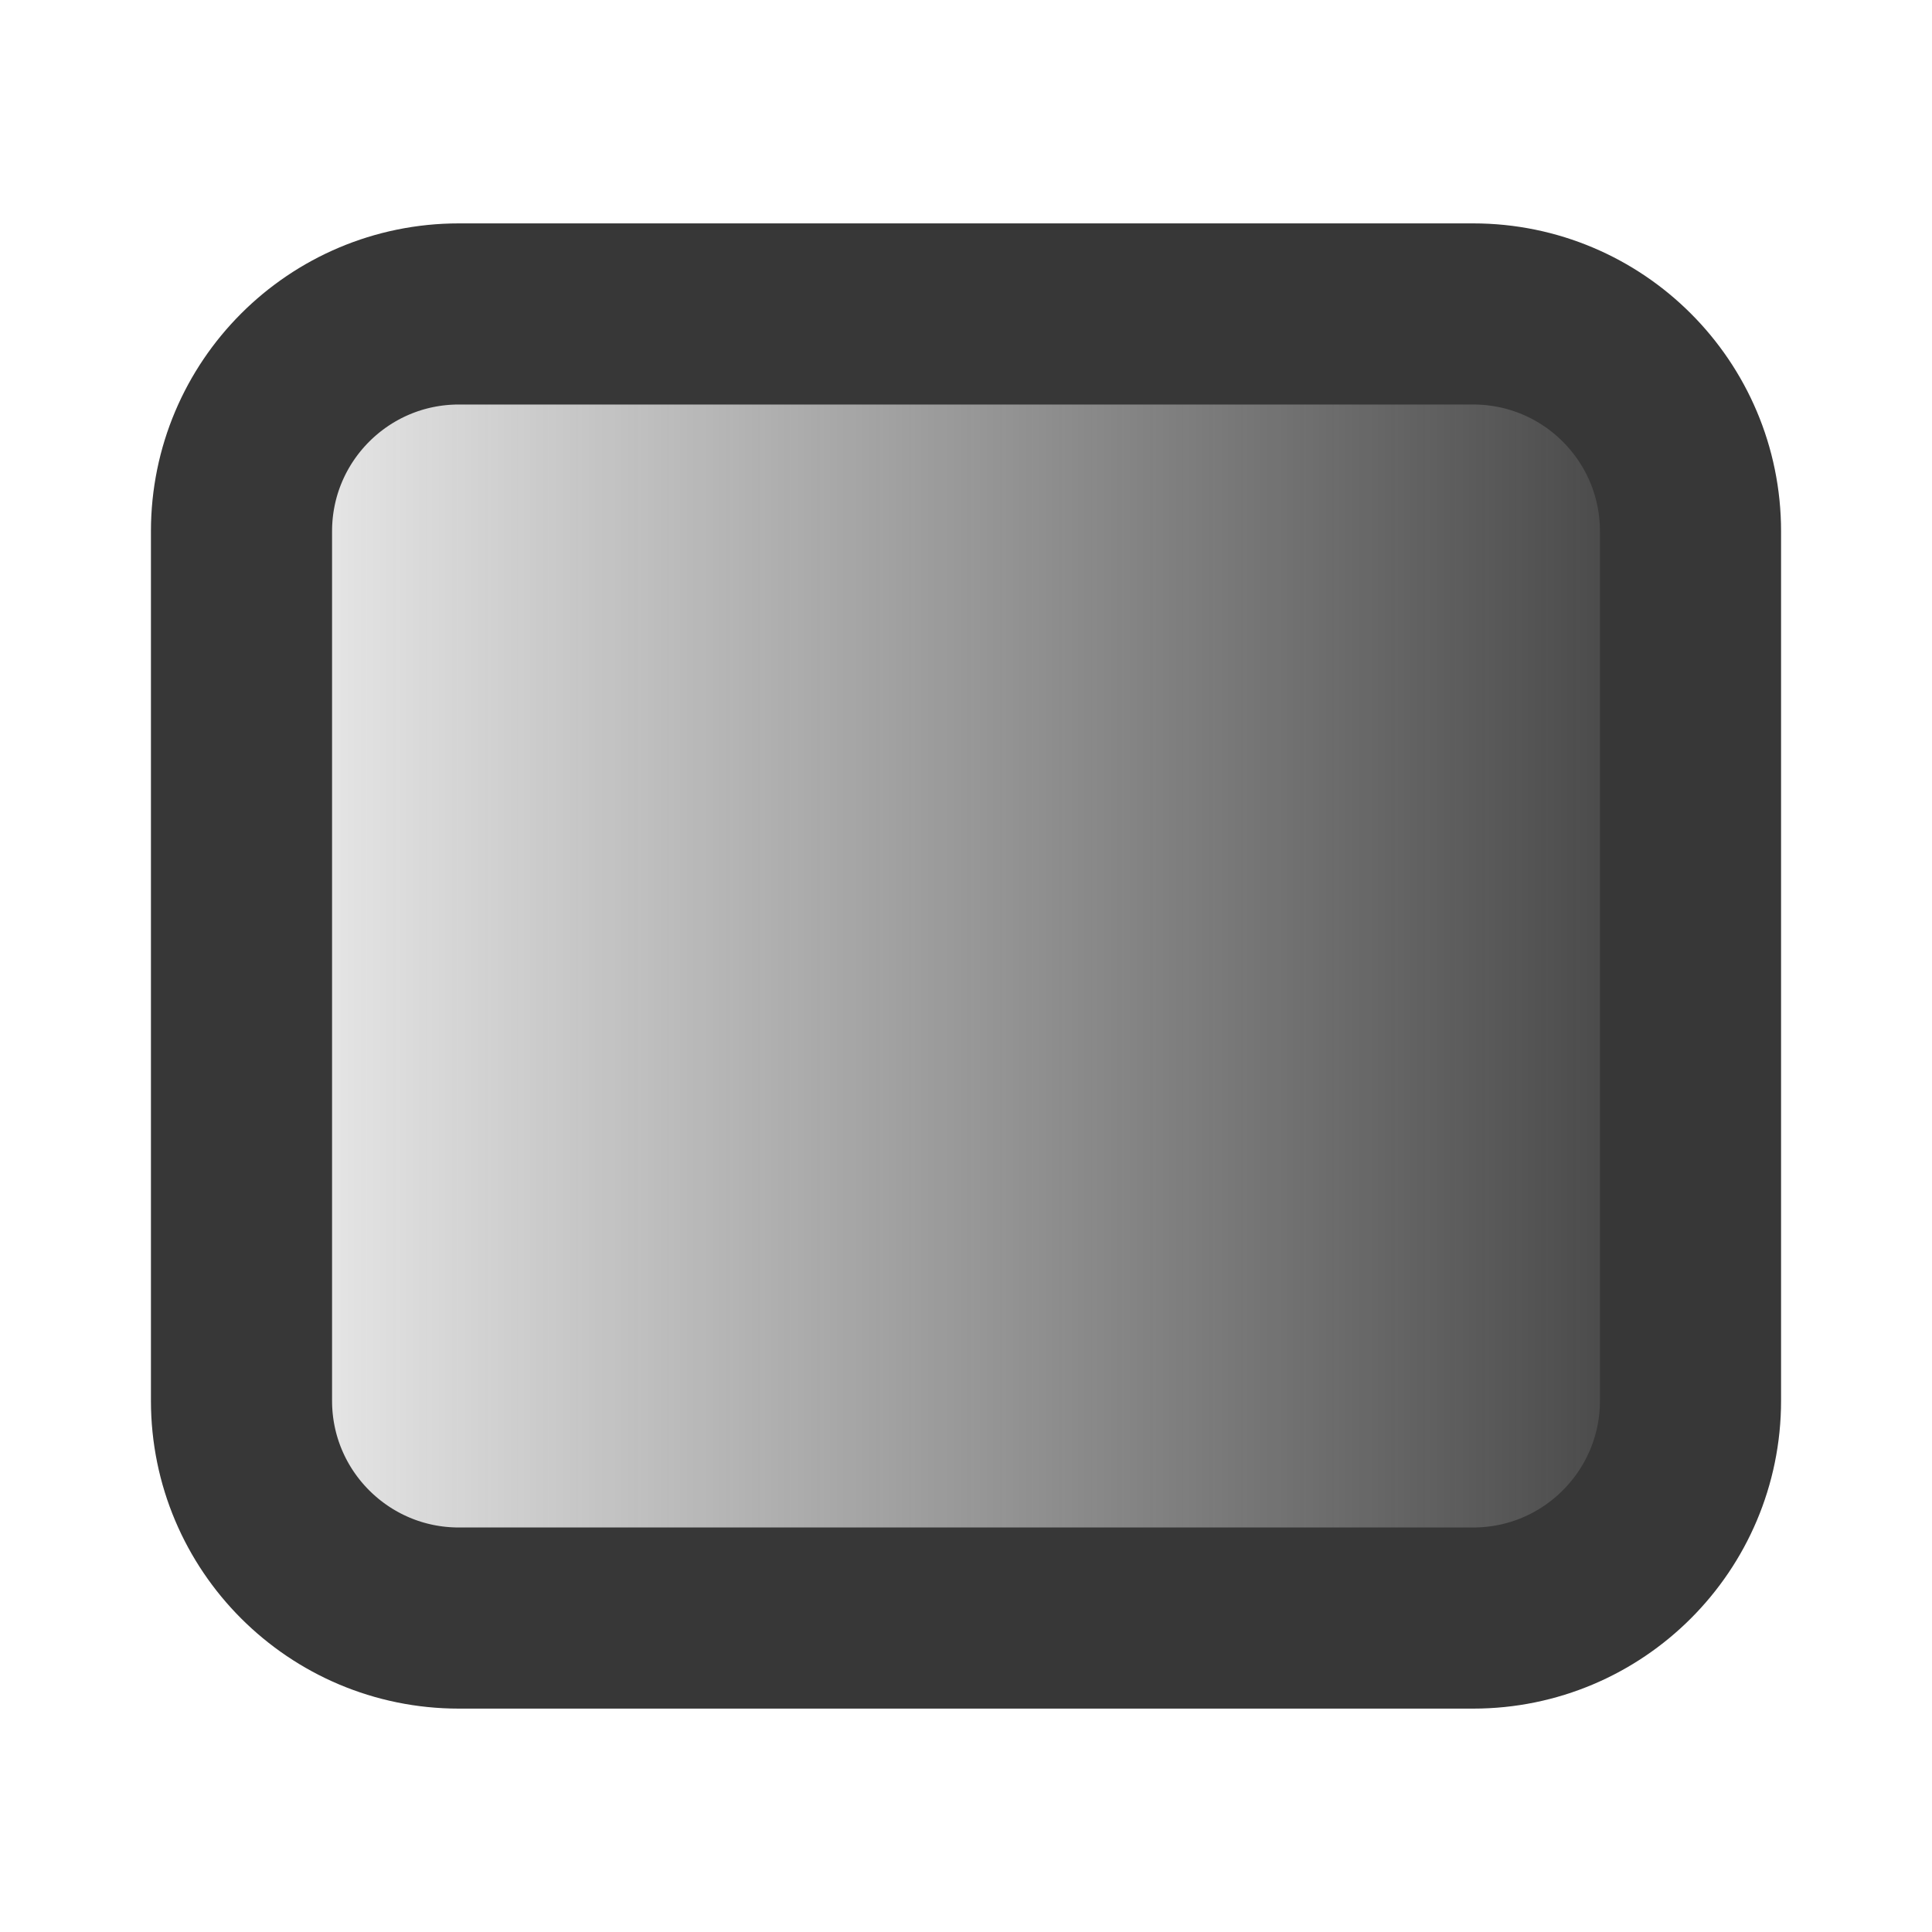
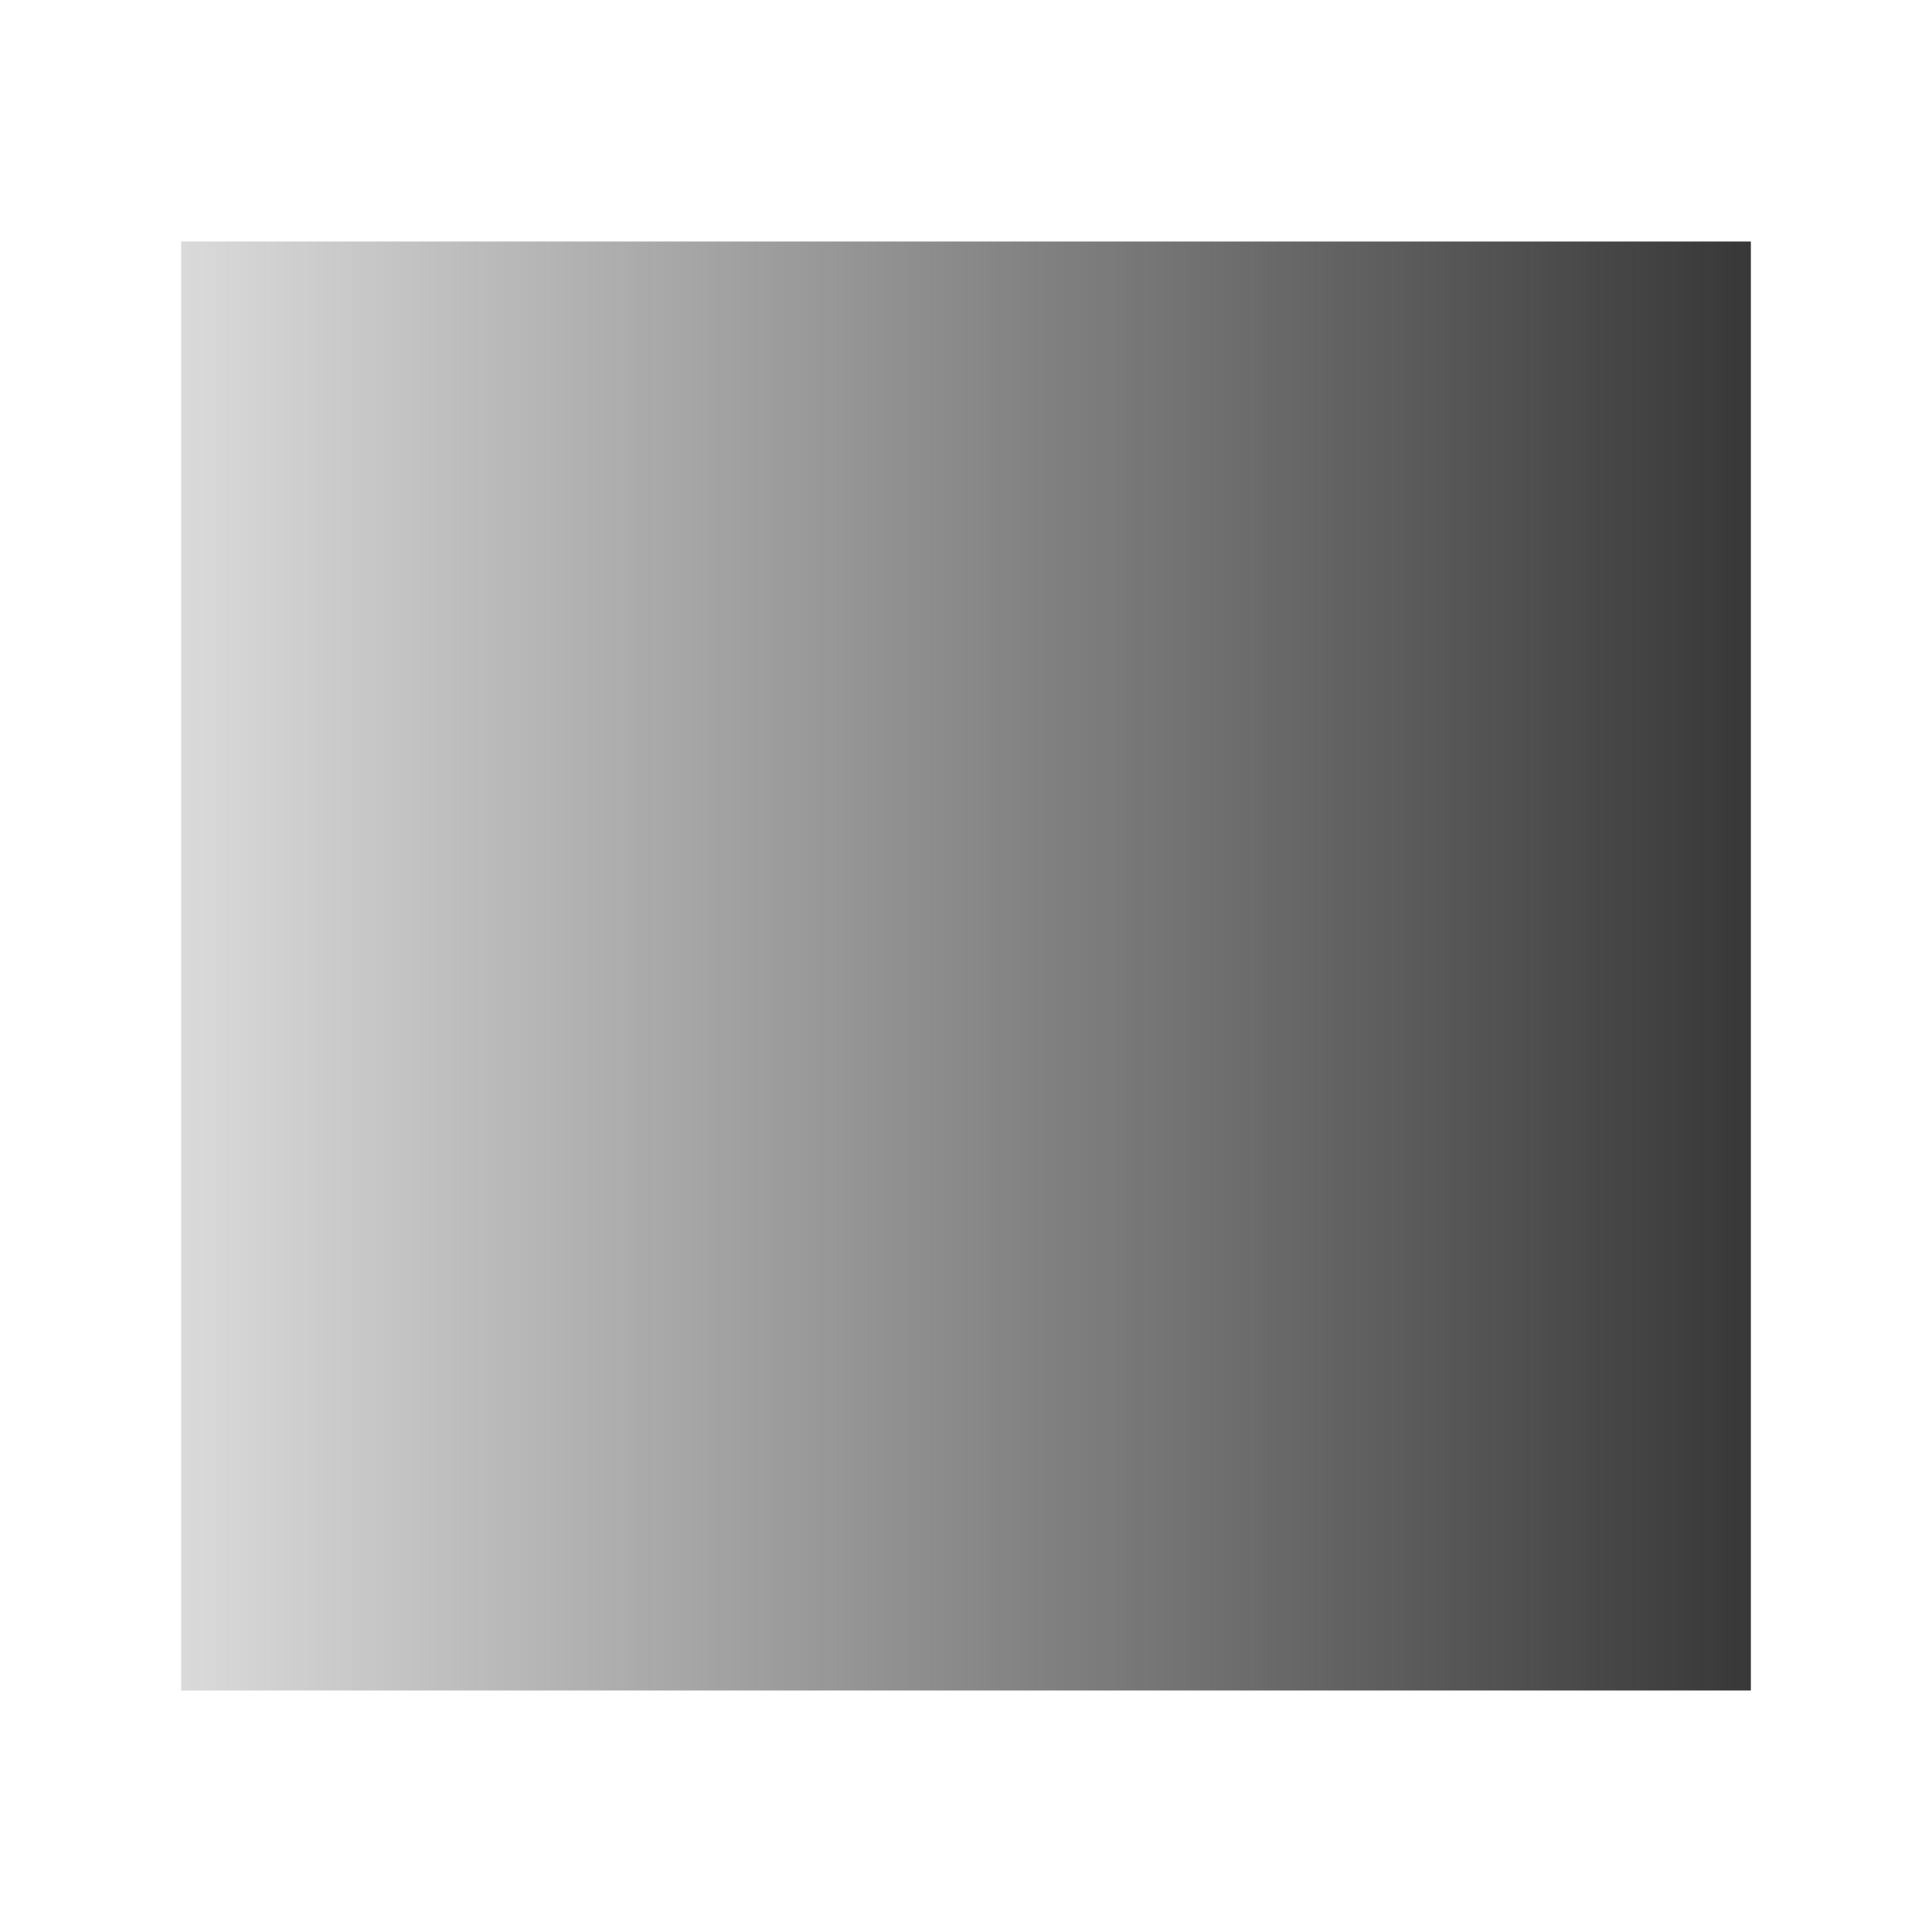
<svg xmlns="http://www.w3.org/2000/svg" width="16" height="16" viewBox="0 0 16 16">
  <defs>
    <linearGradient id="gg" x1="0" y1="0" x2="1" y2="0">
-       <stop offset="0" stop-color="#373737" stop-opacity="0.08" />
-       <stop offset="1" stop-color="#373737" stop-opacity="0.95" />
+       <stop offset="0" stop-color="#373737" stop-opacity="0.18" />
+       <stop offset="1" stop-color="#373737" stop-opacity="1" />
    </linearGradient>
  </defs>
-   <g stroke="#373737" stroke-width="1.5" stroke-linecap="round" stroke-linejoin="round" fill="none">
-     <rect x="2" y="2.6" width="12" height="10.8" rx="1.8" fill="url(#gg)" />
-   </g>
+   <rect x="1.5" y="2" width="13" height="12" fill="url(#gg)" />
</svg>
